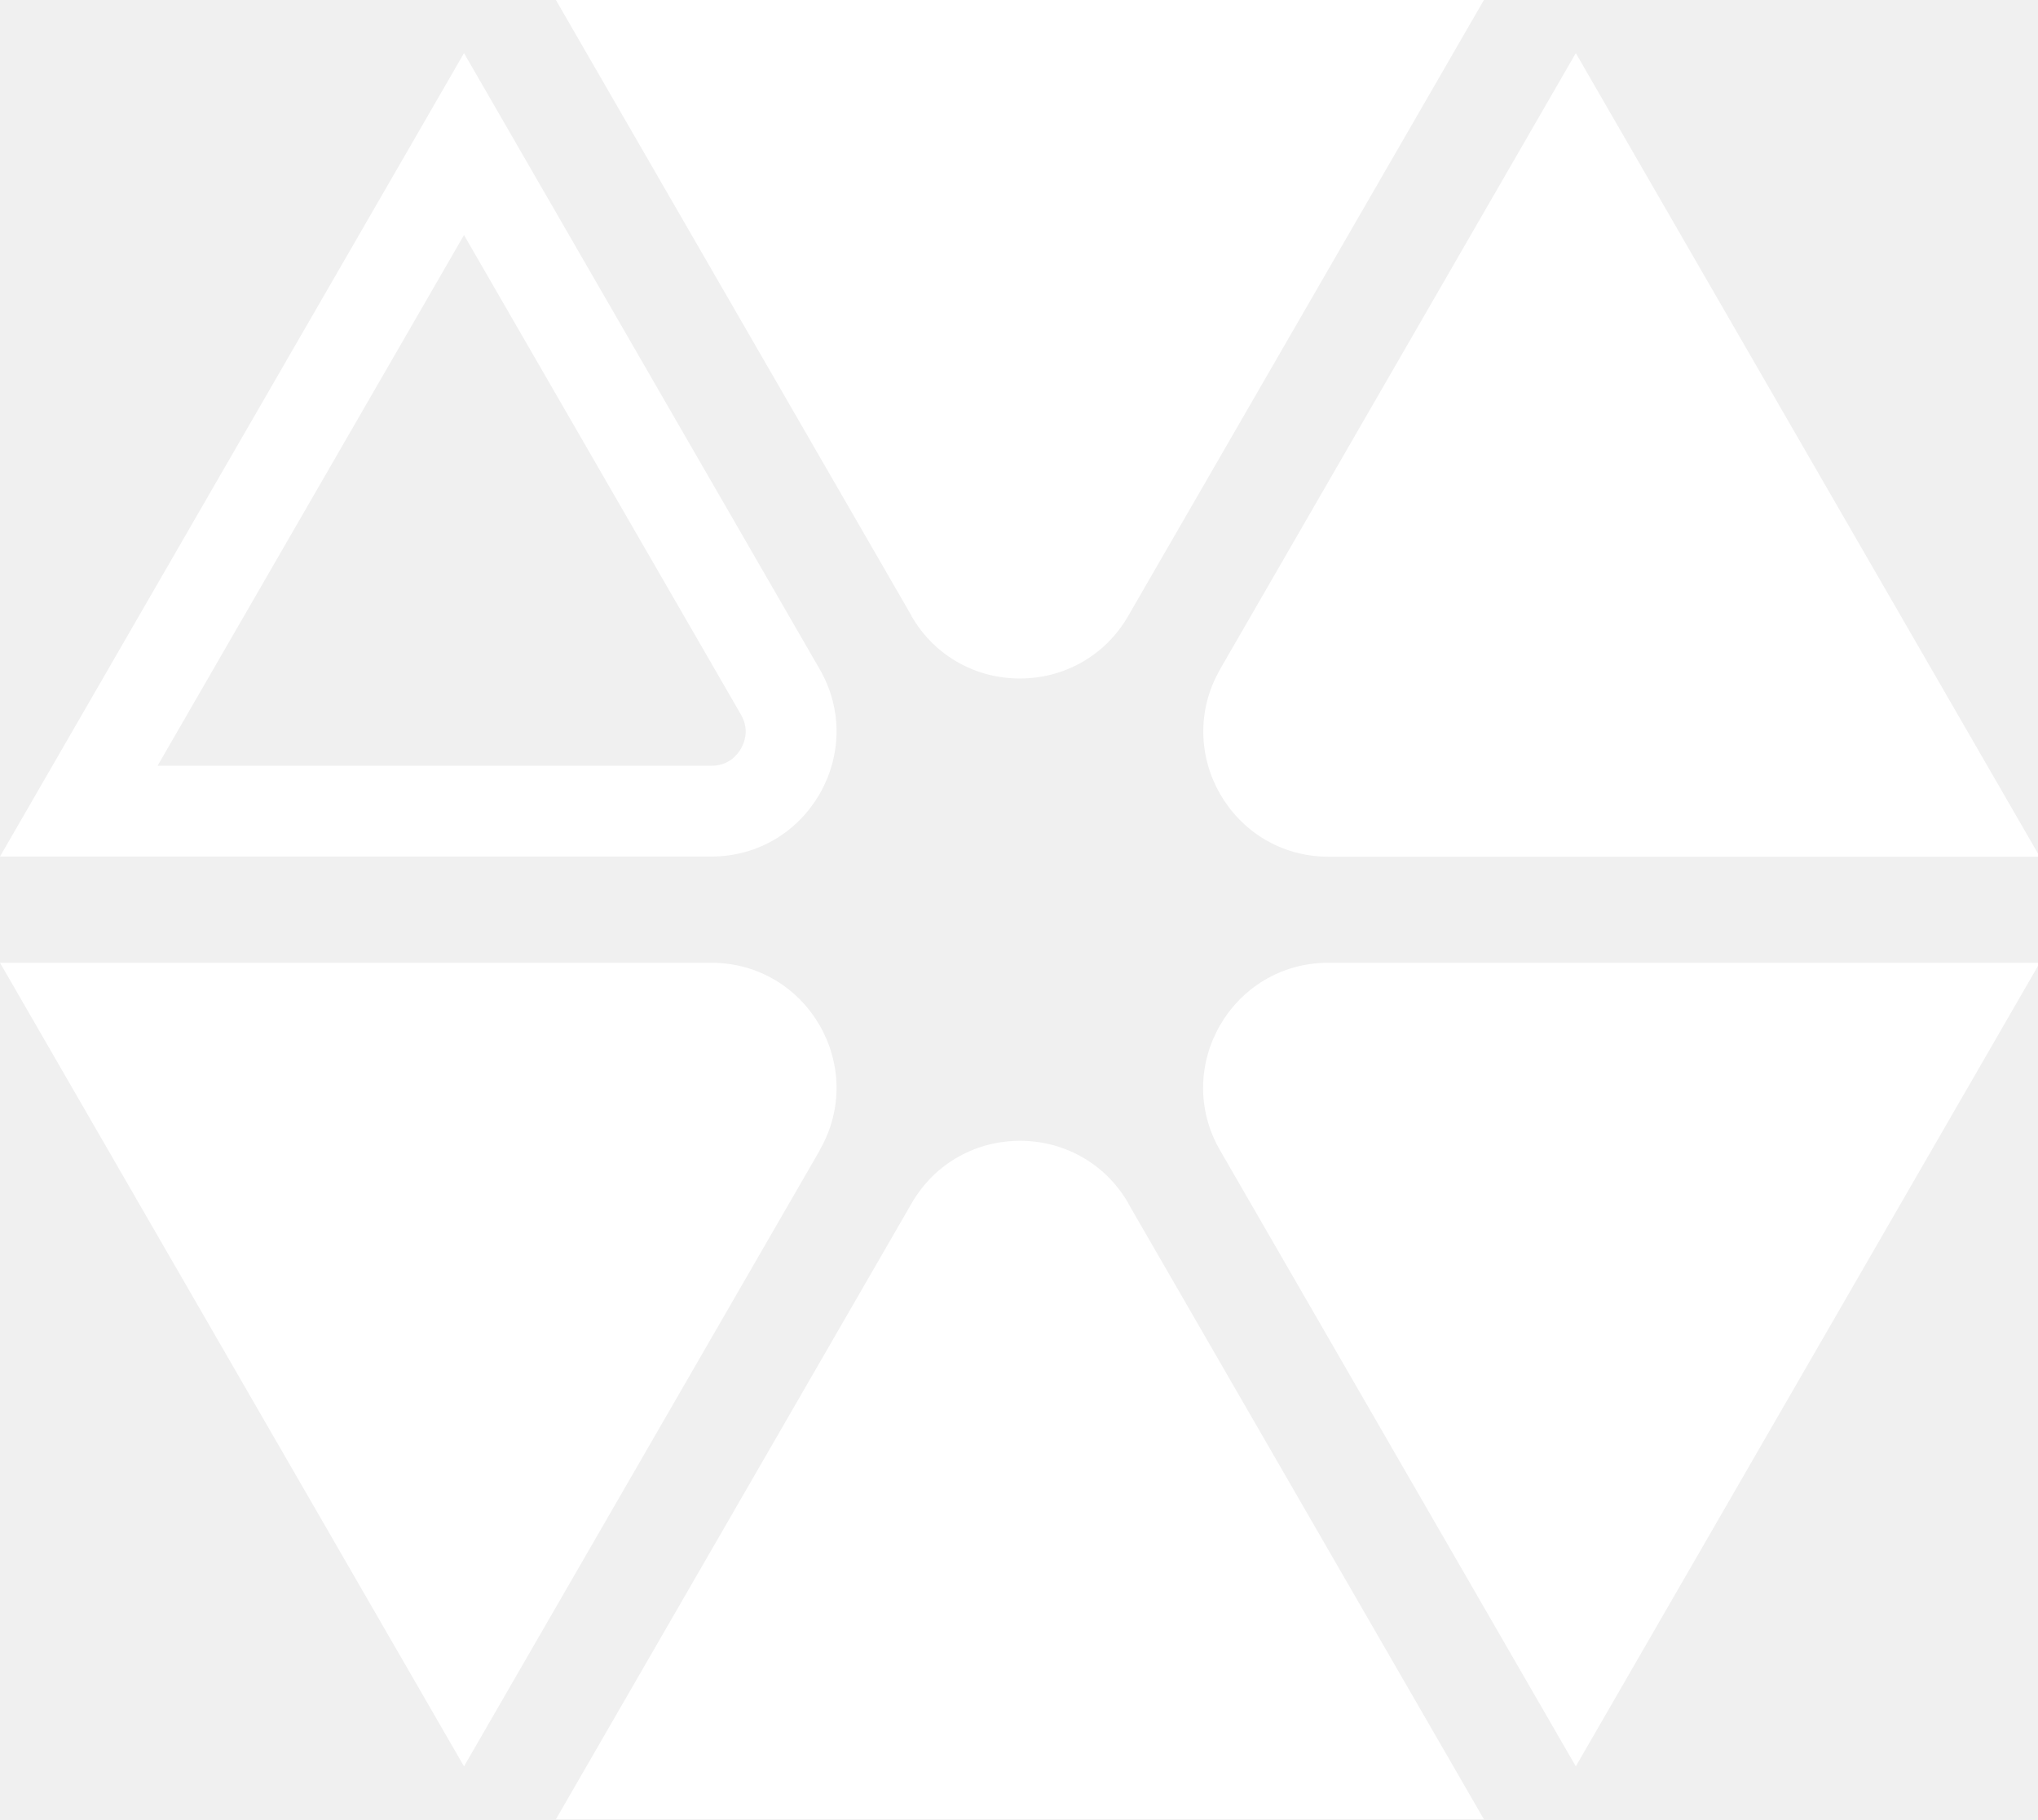
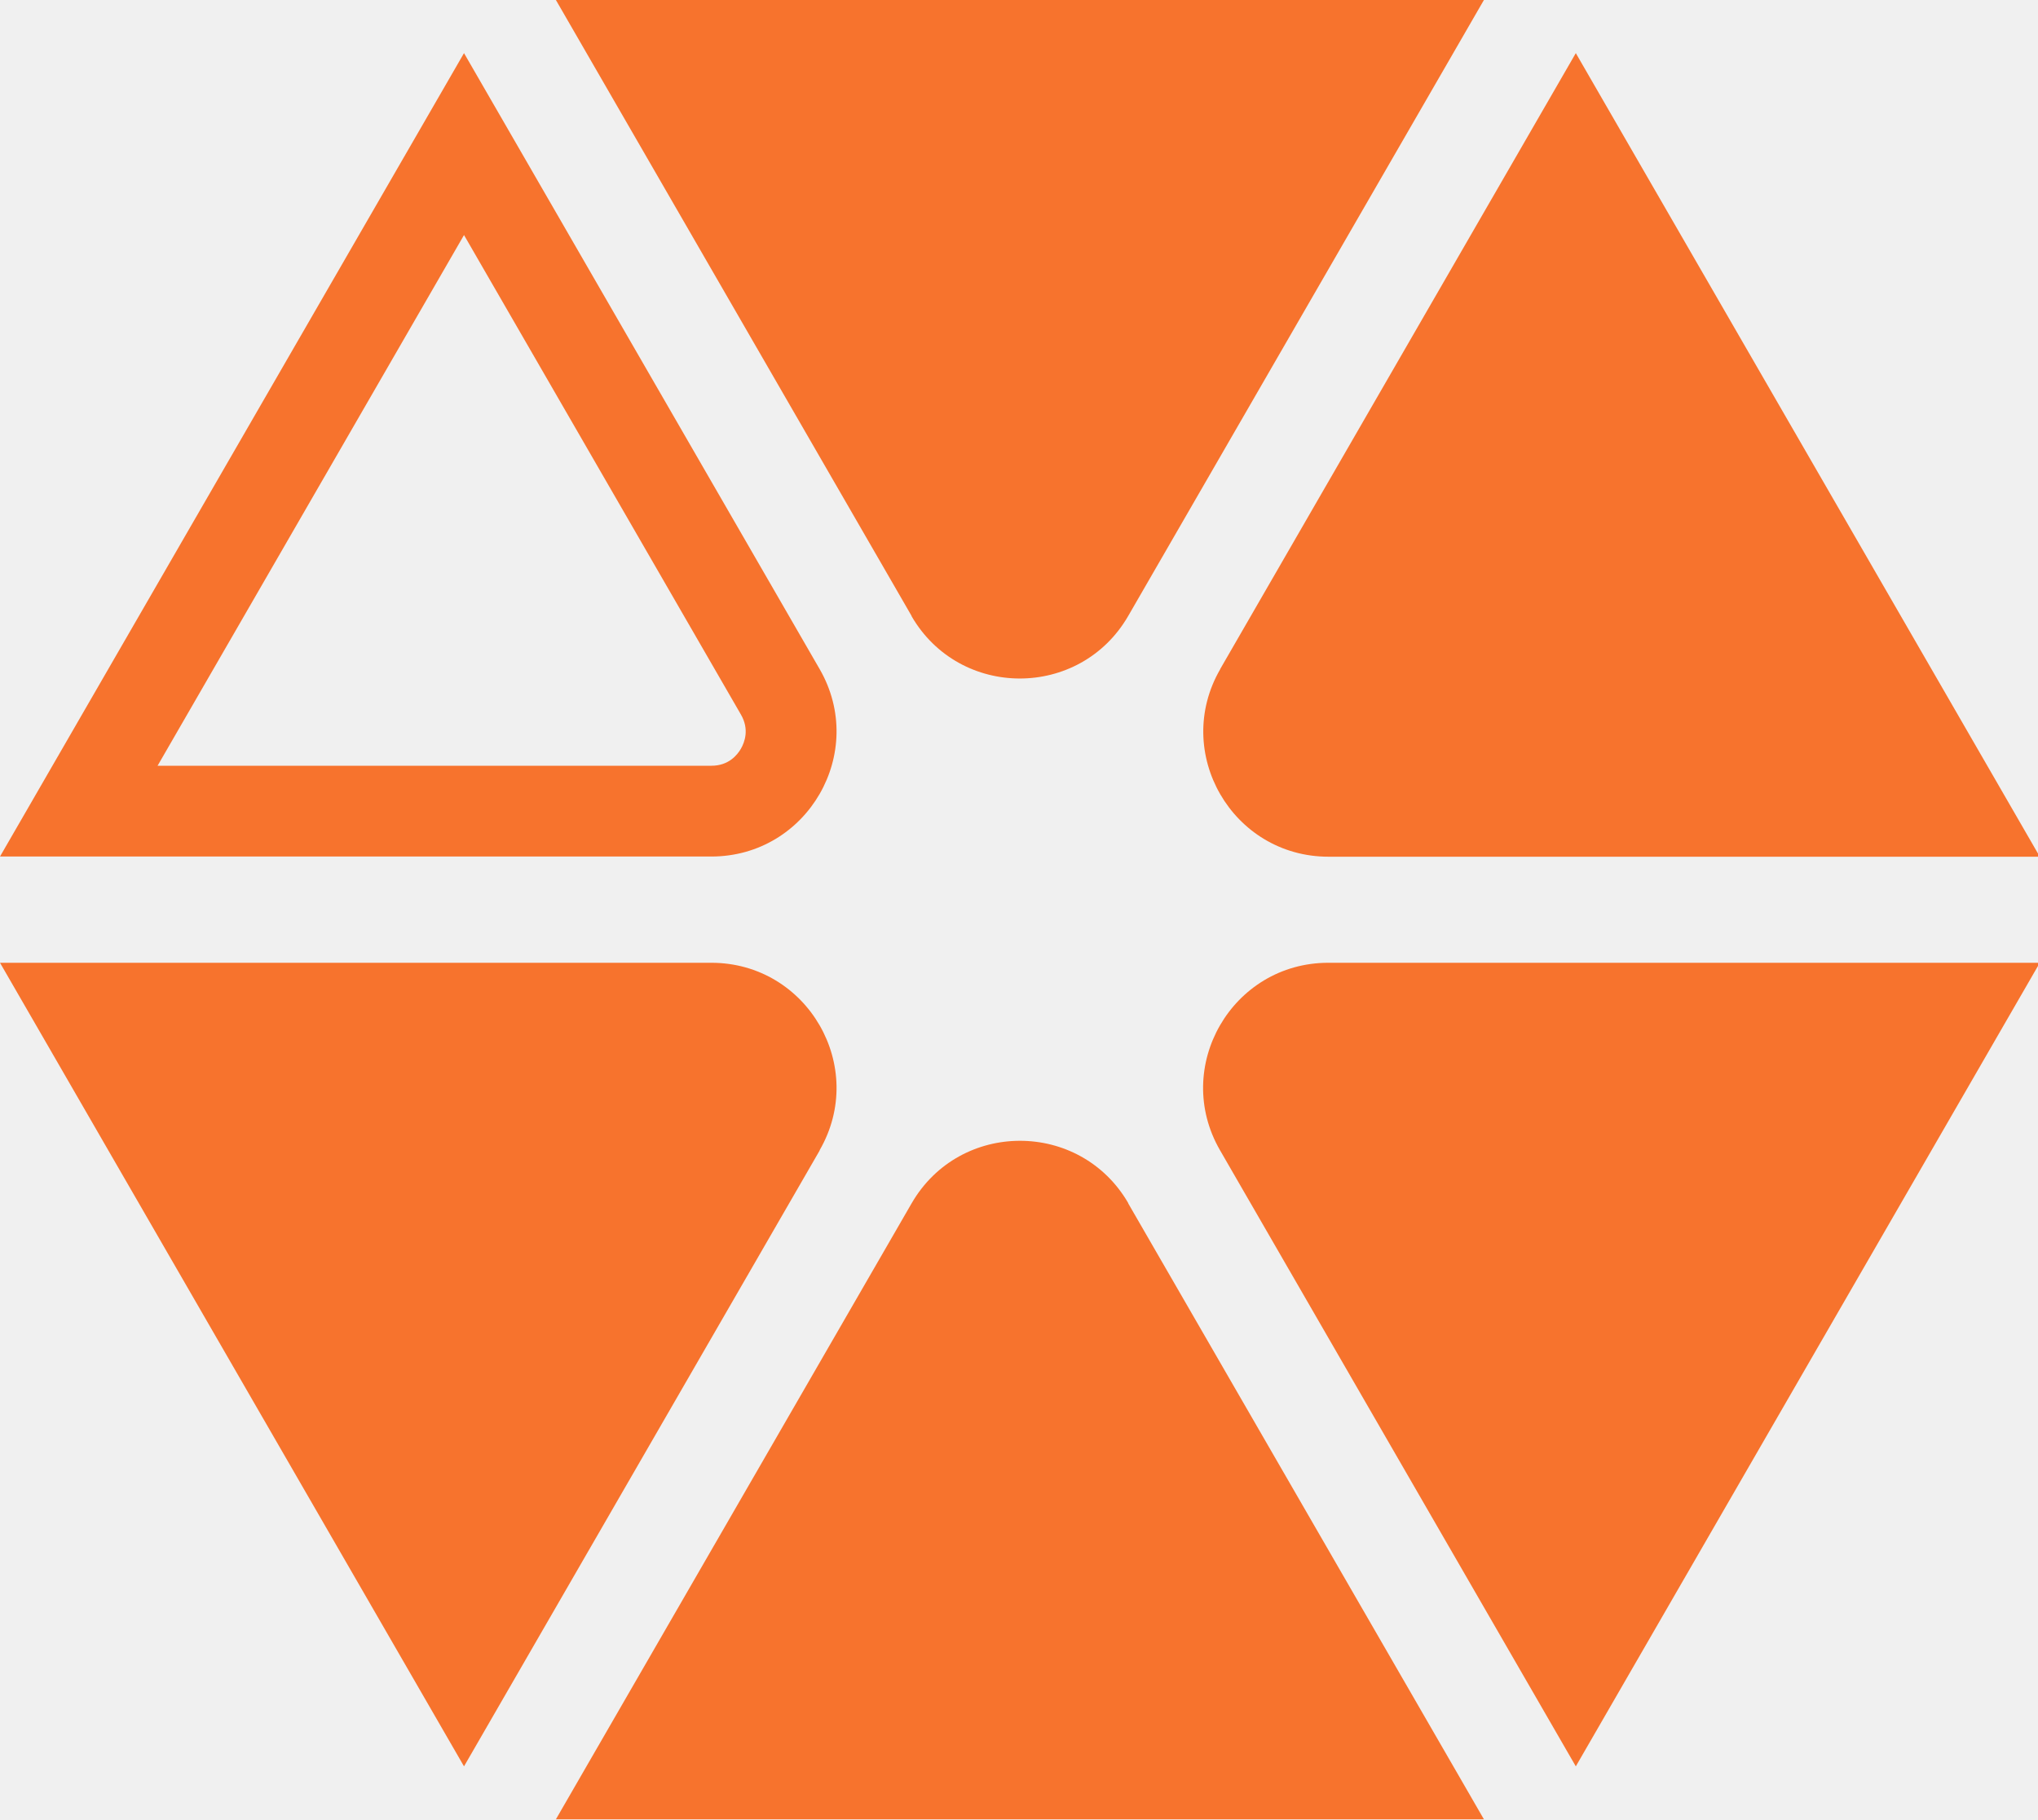
<svg xmlns="http://www.w3.org/2000/svg" viewBox="0 0 112 100" fill="none">
-   <path d="m25.5 12.92 15.22 26.36c.47.81.2 1.52 0 1.87-.2.35-.68.94-1.62.94H8.66L25.5 12.92Zm0-10L0 47.08h39.09c5.29 0 8.6-5.73 5.95-10.31L25.5 2.92Zm86.6 50L86.6 97.09 67.05 63.23c-2.65-4.58.66-10.31 5.95-10.31h39.1Zm-62-19.06L30.55 0h51L62 33.86c-2.65 4.58-9.26 4.58-11.91 0h.01ZM62 66.14 81.55 100h-51L50.1 66.14c2.65-4.58 9.26-4.58 11.91 0H62Zm5.06-29.37L86.6 2.92l25.5 44.17H73.01c-5.29 0-8.6-5.73-5.95-10.31v-.01ZM45.05 63.23 25.5 97.09 0 52.92h39.09c5.29 0 8.6 5.73 5.95 10.31h.01Z" fill="#fff" />
+   <path d="m25.5 12.92 15.22 26.36c.47.81.2 1.52 0 1.87-.2.35-.68.94-1.62.94H8.66L25.5 12.92Zm0-10L0 47.08h39.09c5.29 0 8.6-5.73 5.95-10.31L25.5 2.92Zm86.6 50L86.6 97.09 67.05 63.23c-2.65-4.58.66-10.31 5.95-10.31h39.1Zm-62-19.06L30.55 0h51L62 33.86c-2.65 4.58-9.26 4.58-11.91 0h.01ZM62 66.14 81.55 100h-51L50.1 66.14c2.65-4.58 9.26-4.58 11.91 0H62Zm5.06-29.37L86.6 2.92l25.5 44.17H73.01c-5.29 0-8.6-5.73-5.95-10.31v-.01ZM45.05 63.23 25.5 97.09 0 52.92h39.09c5.29 0 8.6 5.73 5.95 10.31h.01Z" fill="#F7732D" />
</svg>
